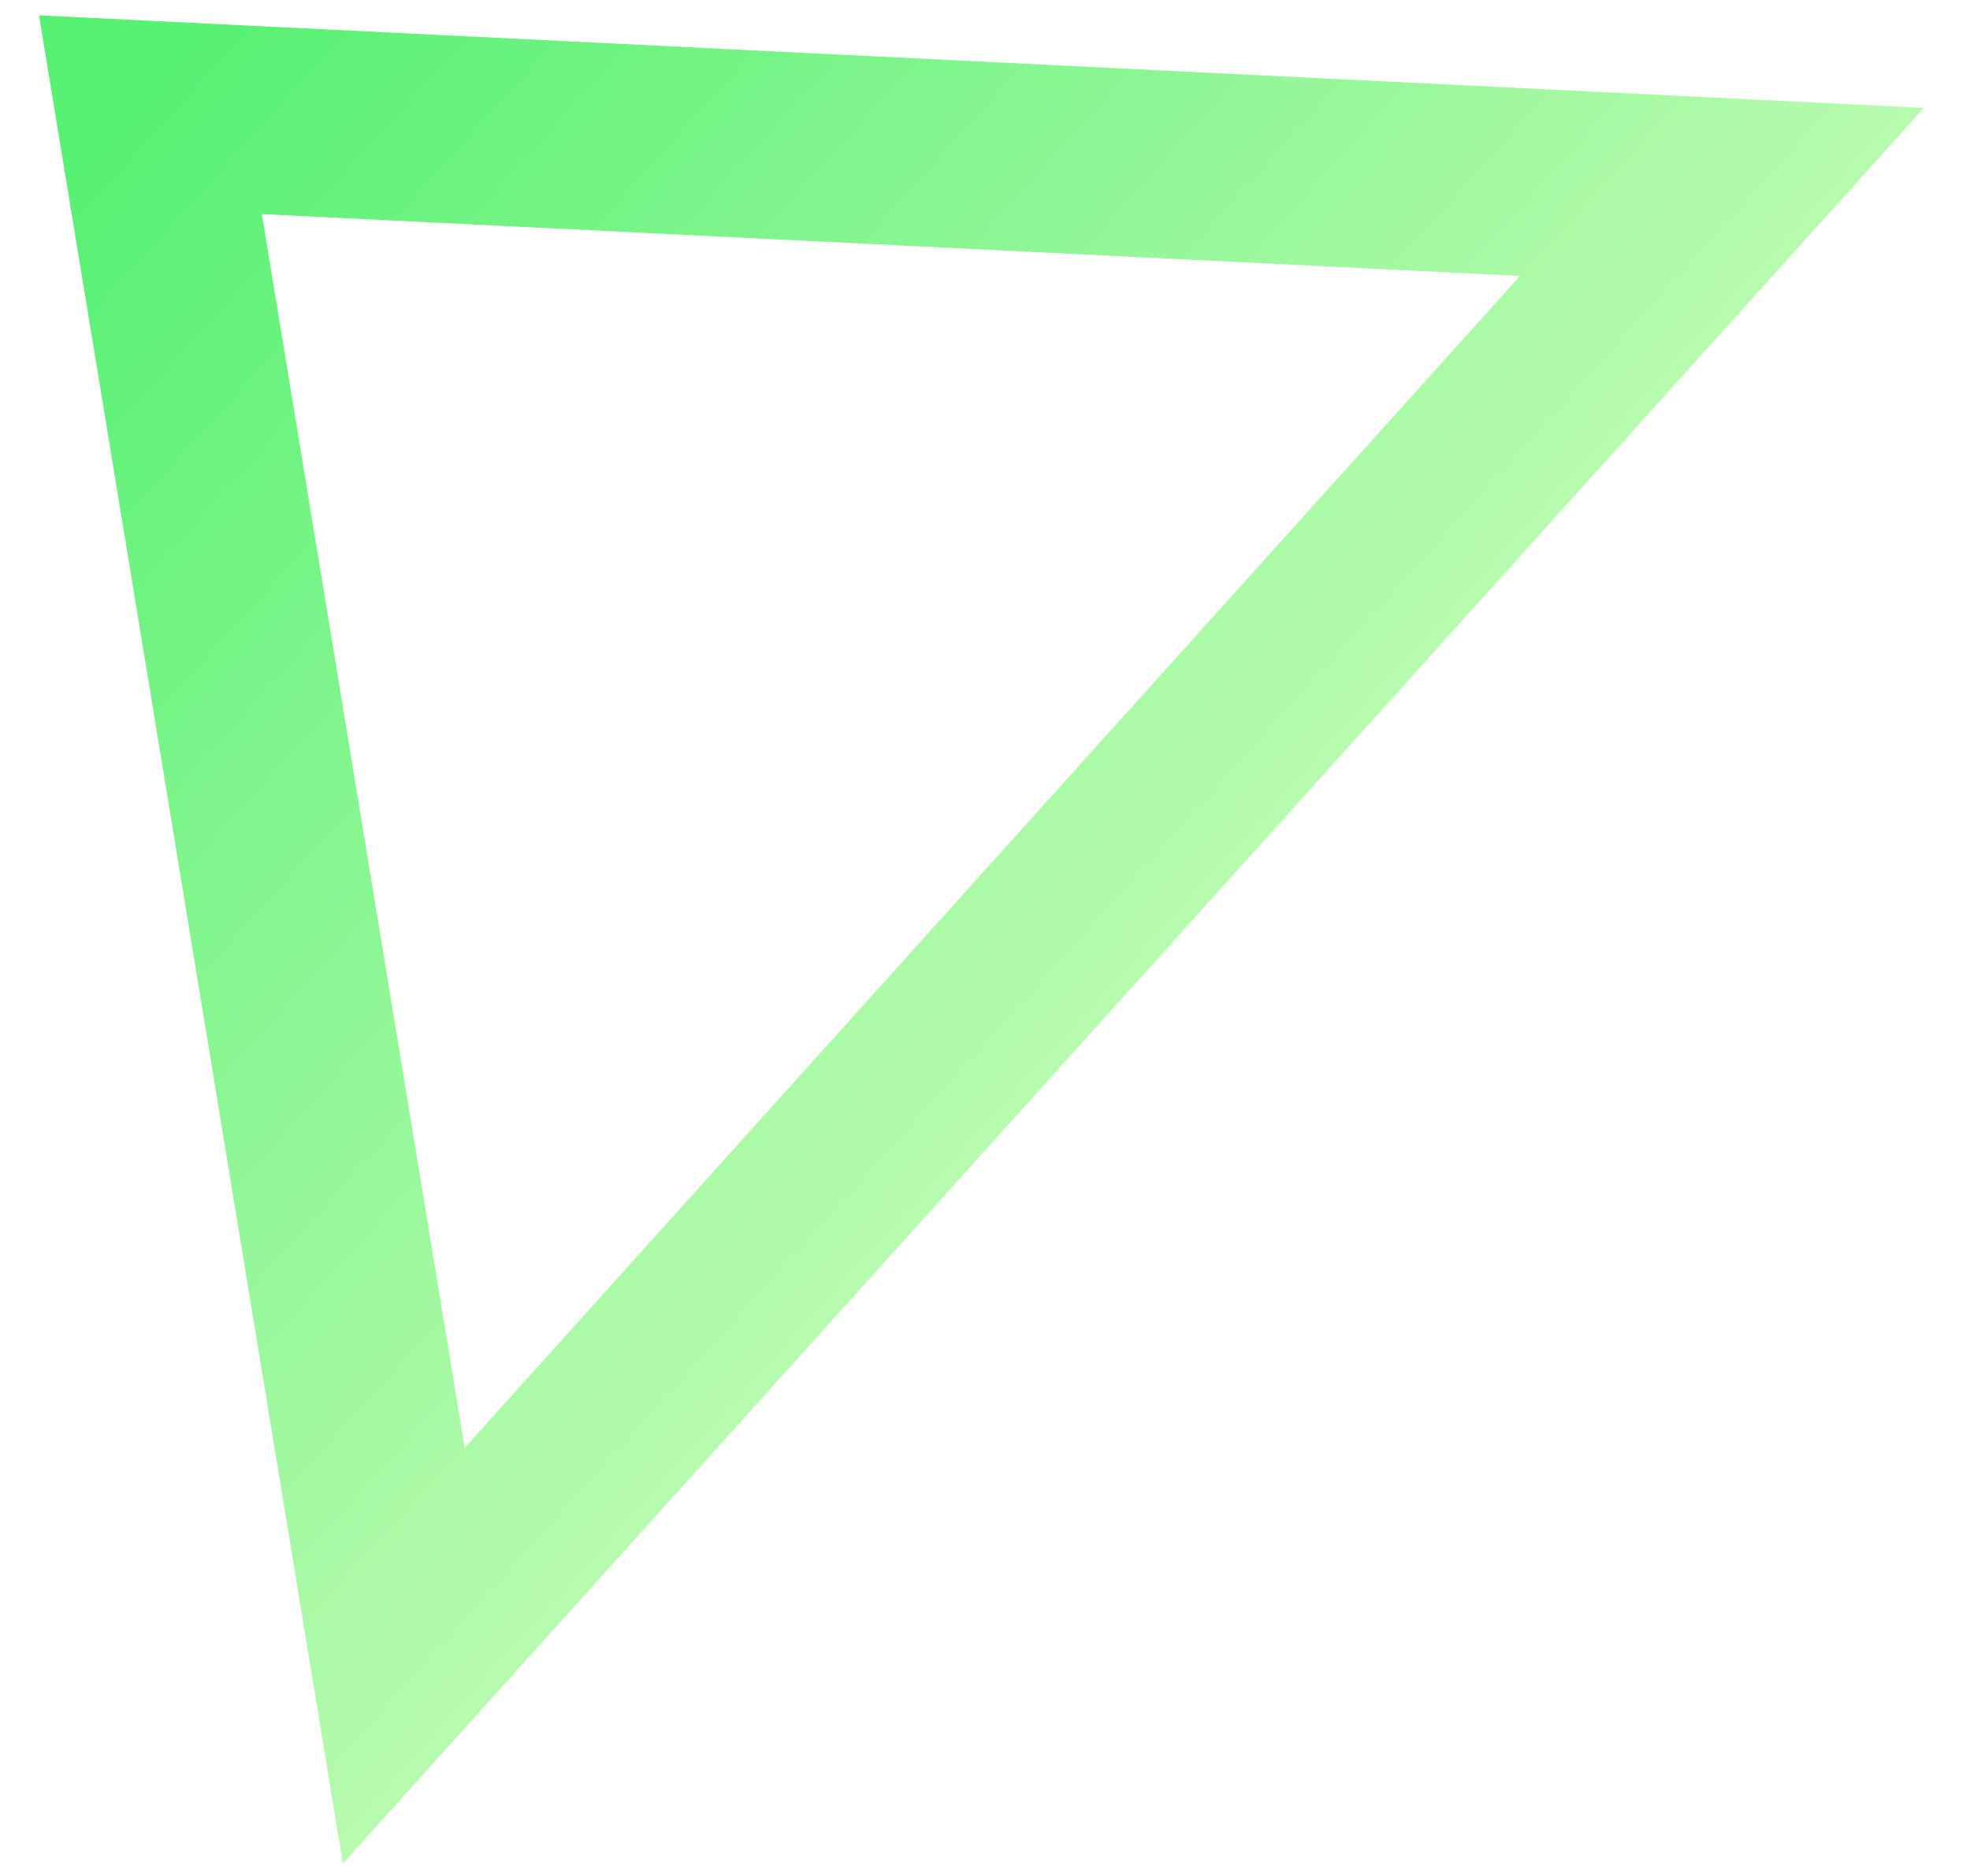
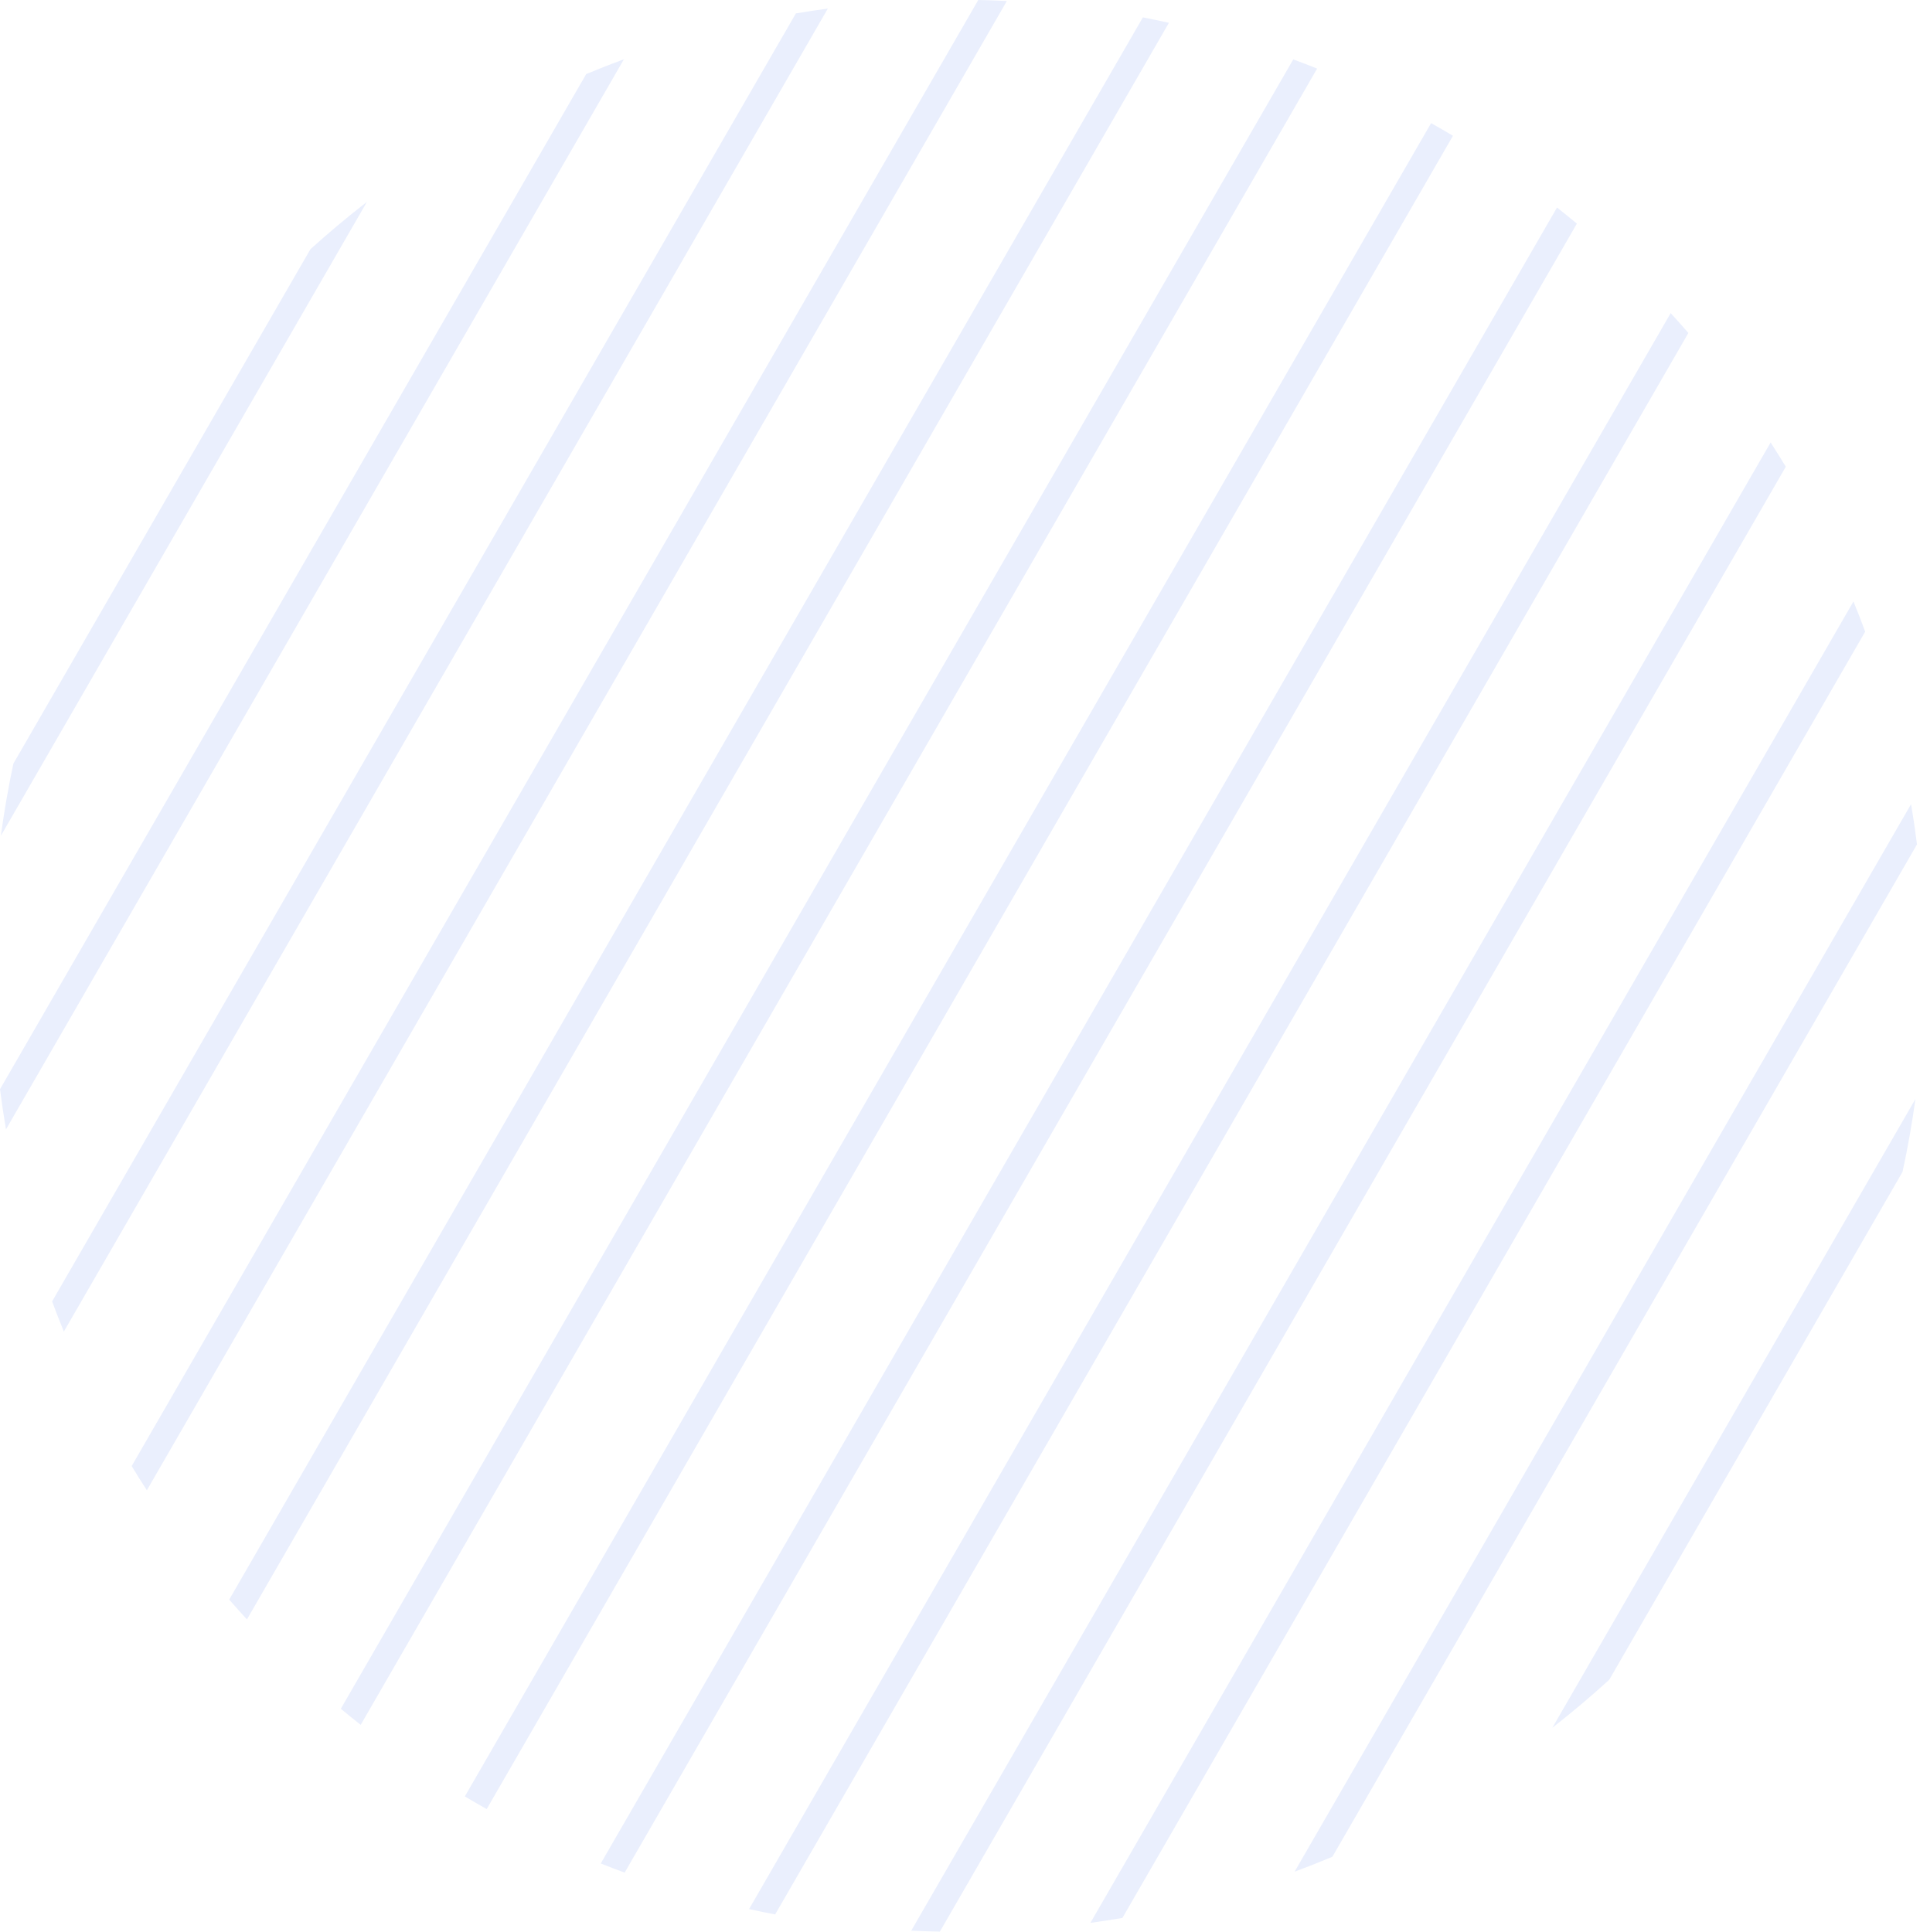
- <svg xmlns="http://www.w3.org/2000/svg" width="21" height="20">
-   <defs>
-     <linearGradient x1="50%" y1="100%" x2="50%" y2="-49.891%" id="a">
-       <stop stop-color="#00E92B" offset="0%" />
-       <stop stop-color="#CCFFA8" offset="100%" />
-     </linearGradient>
-   </defs>
-   <path transform="rotate(132 81.627 166.164)" d="M2 323l10.598 13L23 323z" stroke="url(#a)" stroke-width="2" fill="none" opacity=".659" />
+ <svg xmlns="http://www.w3.org/2000/svg" width="152" height="153" viewBox="0 0 152 153" fill="none">
+   <path fill-rule="evenodd" clip-rule="evenodd" d="M1.06 60.472L24.579 19.735C26.021 18.431 27.513 17.18 29.052 15.988L0.068 66.189C0.328 64.26 0.659 62.353 1.06 60.472ZM0.474 89.438C0.294 88.385 0.136 87.325 0 86.258L46.415 5.865C47.401 5.454 48.397 5.062 49.402 4.691L0.474 89.438ZM5.056 105.451C4.733 104.662 4.423 103.866 4.125 103.064L63.016 1.061C63.856 0.919 64.7 0.791 65.548 0.676L5.056 105.451ZM11.628 118.019C11.218 117.386 10.817 116.747 10.426 116.101L77.457 0C78.214 0.015 78.969 0.042 79.721 0.079L11.628 118.019ZM19.552 128.246C19.077 127.729 18.609 127.206 18.148 126.677L90.49 1.377C91.18 1.511 91.868 1.654 92.552 1.806L19.552 128.246ZM28.559 136.595C28.029 136.177 27.504 135.752 26.985 135.321L102.397 4.704C103.031 4.938 103.661 5.181 104.286 5.431L28.559 136.595ZM38.536 143.265C37.954 142.939 37.377 142.605 36.804 142.264L113.311 9.751C113.893 10.078 114.47 10.412 115.042 10.753L38.536 143.265ZM49.458 148.298C48.824 148.065 48.193 147.823 47.567 147.573L123.281 16.434C123.81 16.852 124.335 17.278 124.853 17.71L49.458 148.298ZM61.374 151.61C60.682 151.478 59.995 151.336 59.31 151.184L132.28 24.797C132.754 25.314 133.222 25.838 133.682 26.369L61.374 151.61ZM74.416 152.97C73.658 152.956 72.903 152.931 72.151 152.895L140.194 35.04C140.603 35.674 141.003 36.315 141.394 36.961L74.416 152.97ZM88.87 151.886C88.03 152.03 87.185 152.16 86.336 152.276L146.753 47.63C147.075 48.421 147.385 49.218 147.681 50.022L88.87 151.886ZM105.495 147.041C104.508 147.456 103.51 147.851 102.502 148.225L151.315 63.68C151.493 64.736 151.649 65.799 151.783 66.869L105.495 147.041ZM127.419 133.019C125.967 134.344 124.464 135.613 122.913 136.823L151.66 87.032C151.392 88.98 151.049 90.906 150.637 92.805L127.419 133.019Z" fill="#EAEFFD" />
</svg>
